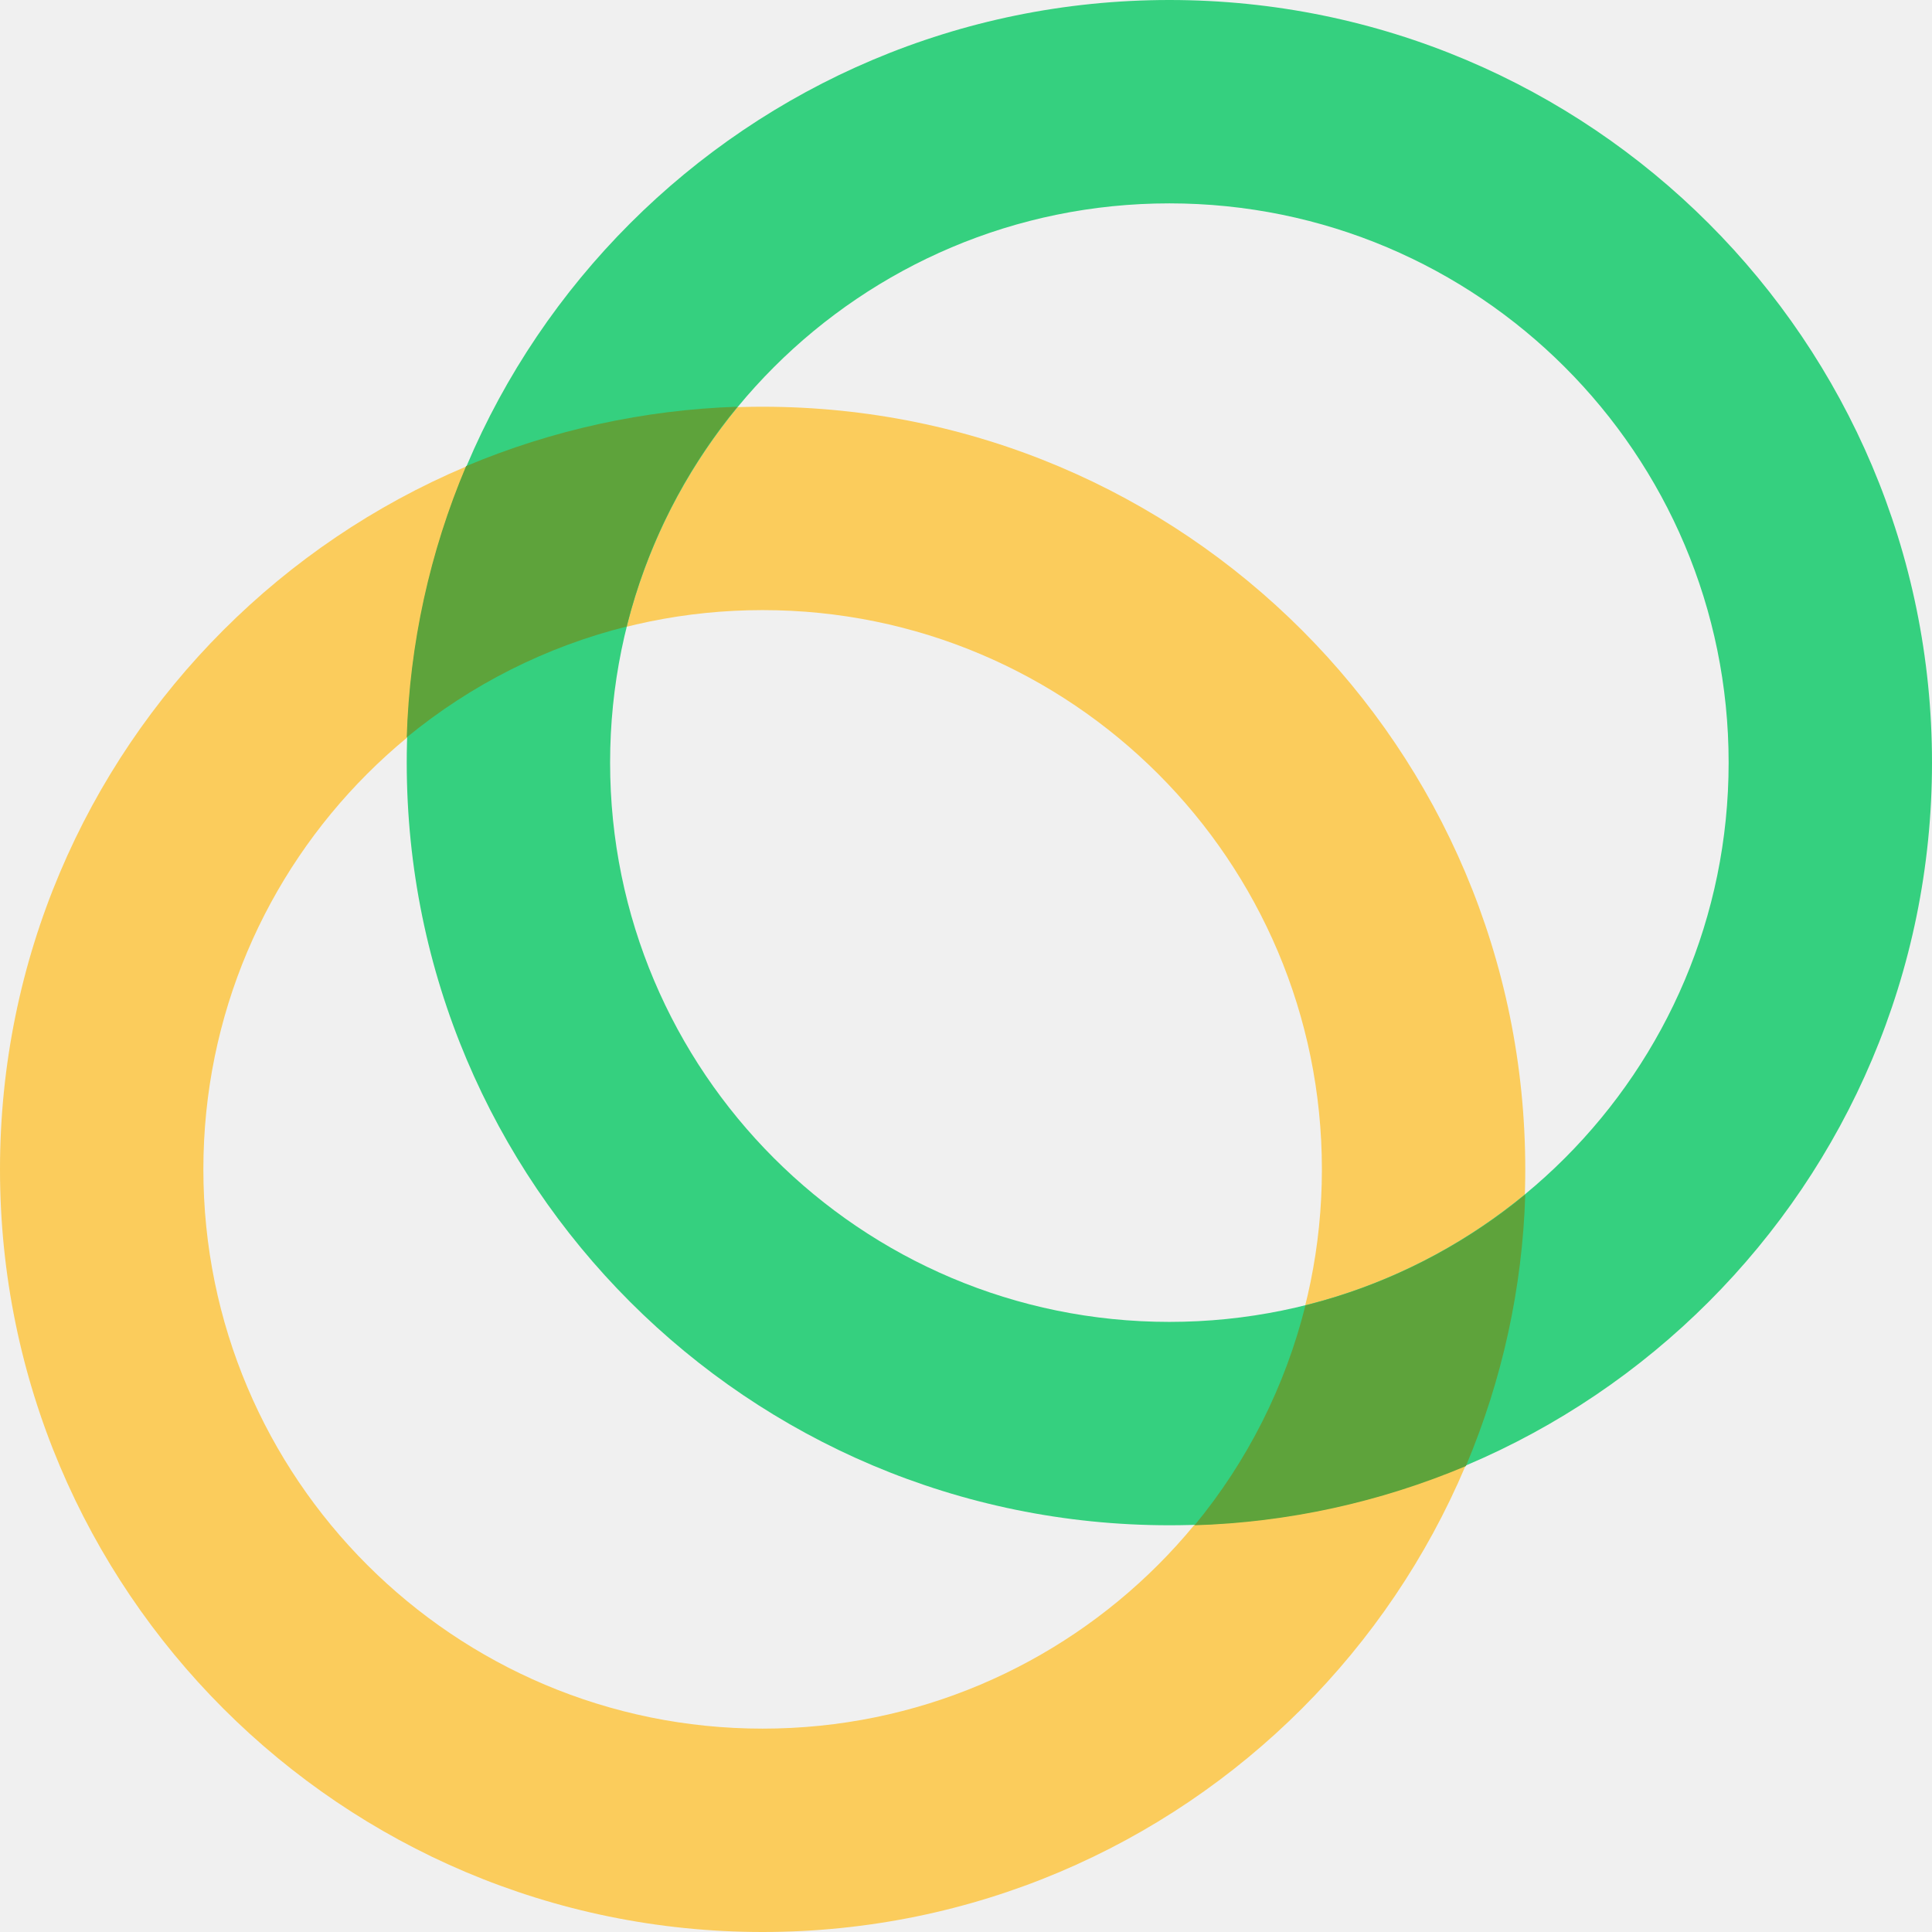
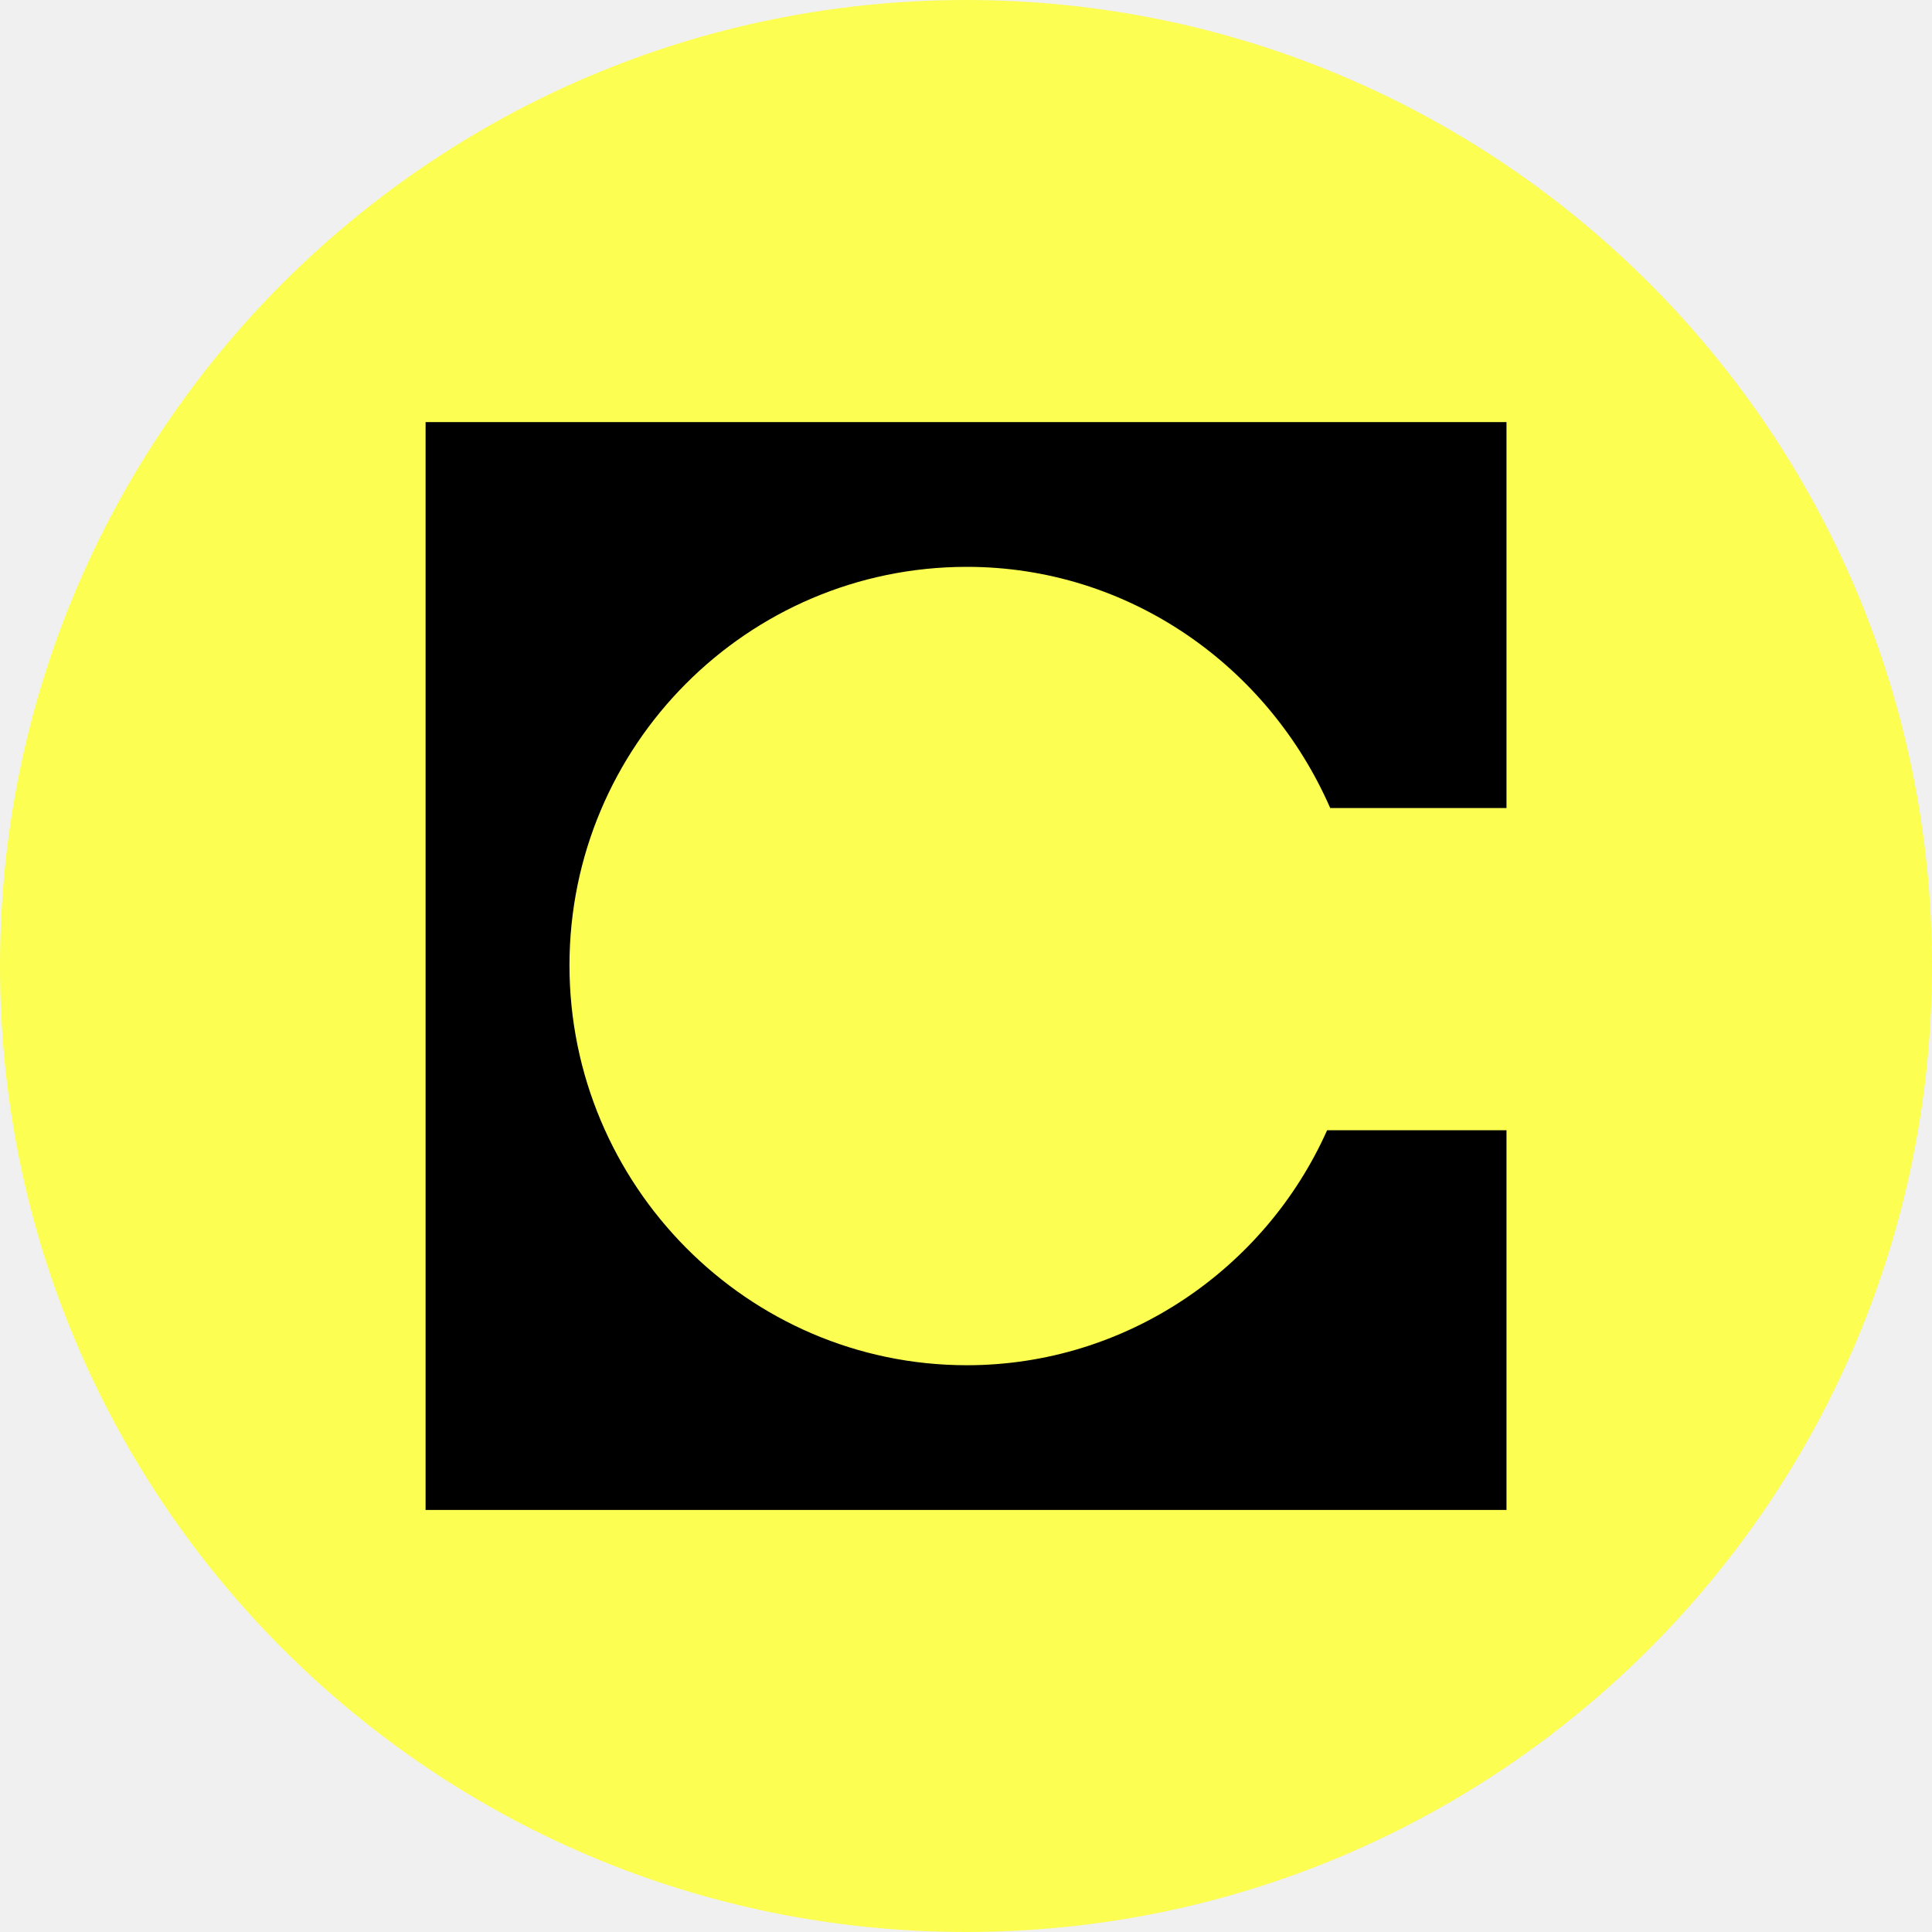
- <svg xmlns="http://www.w3.org/2000/svg" width="950" height="950" viewBox="0 0 950 950" fill="none">
-   <g clip-path="url(#clip0_2017_2343)">
-     <path d="M375 850C526.9 850 650 726.9 650 575C650 423.1 526.9 300 375 300C223.1 300 100 423.1 100 575C100 726.9 223.1 850 375 850ZM375 950C167.9 950 0 782.1 0 575C0 367.9 167.9 200 375 200C582.1 200 750 367.9 750 575C750 782.1 582.1 950 375 950Z" fill="#FBCC5C" />
-     <path d="M575 650C726.9 650 850 526.9 850 375C850 223.1 726.9 100 575 100C423.1 100 300 223.1 300 375C300 526.9 423.1 650 575 650ZM575 750C367.9 750 200 582.1 200 375C200 167.9 367.9 0 575 0C782.1 0 950 167.9 950 375C950 582.1 782.1 750 575 750Z" fill="#35D07F" />
-     <path d="M587.4 750C613.4 718.5 632 681.6 641.9 641.9C681.5 632 718.4 613.4 750 587.4C748.6 633.3 738.7 678.5 720.8 720.9C678.5 738.7 633.3 748.6 587.4 750ZM308.1 308.1C268.5 318 231.6 336.6 200 362.6C201.4 316.7 211.3 271.5 229.2 229.2C271.5 211.4 316.8 201.5 362.6 200C336.6 231.5 318 268.4 308.1 308.1Z" fill="#5EA33B" />
+ <svg xmlns="http://www.w3.org/2000/svg" version="1.1" id="Layer_1" x="0px" y="0px" viewBox="0 0 2500 2500" style="enable-background:new 0 0 2500 2500;" xml:space="preserve">
+   <style type="text/css">
+ 	.st0{fill-rule:evenodd;clip-rule:evenodd;fill:#FCFF52;}
+ 	.st1{fill-rule:evenodd;clip-rule:evenodd;}
+ </style>
+   <g id="Layer_x0020_1">
+     <g id="_1942792544736">
+       <circle class="st0" cx="1250" cy="1250" r="1250" />
+       <path class="st1" d="M1949.3,546.2H550.7v1407.7h1398.7v-491.4h-232.1c-80,179.3-260.1,304.1-466.2,304.1    c-284.1,0-514.2-233.6-514.2-517.5c0-284,230.1-515.6,514.2-515.6c210.1,0,390.2,128.9,470.2,312.1h228.1V546.2z" />
+     </g>
  </g>
-   <defs>
-     <clipPath id="clip0_2017_2343">
-       <rect width="950" height="950" fill="white" />
-     </clipPath>
-   </defs>
</svg>
